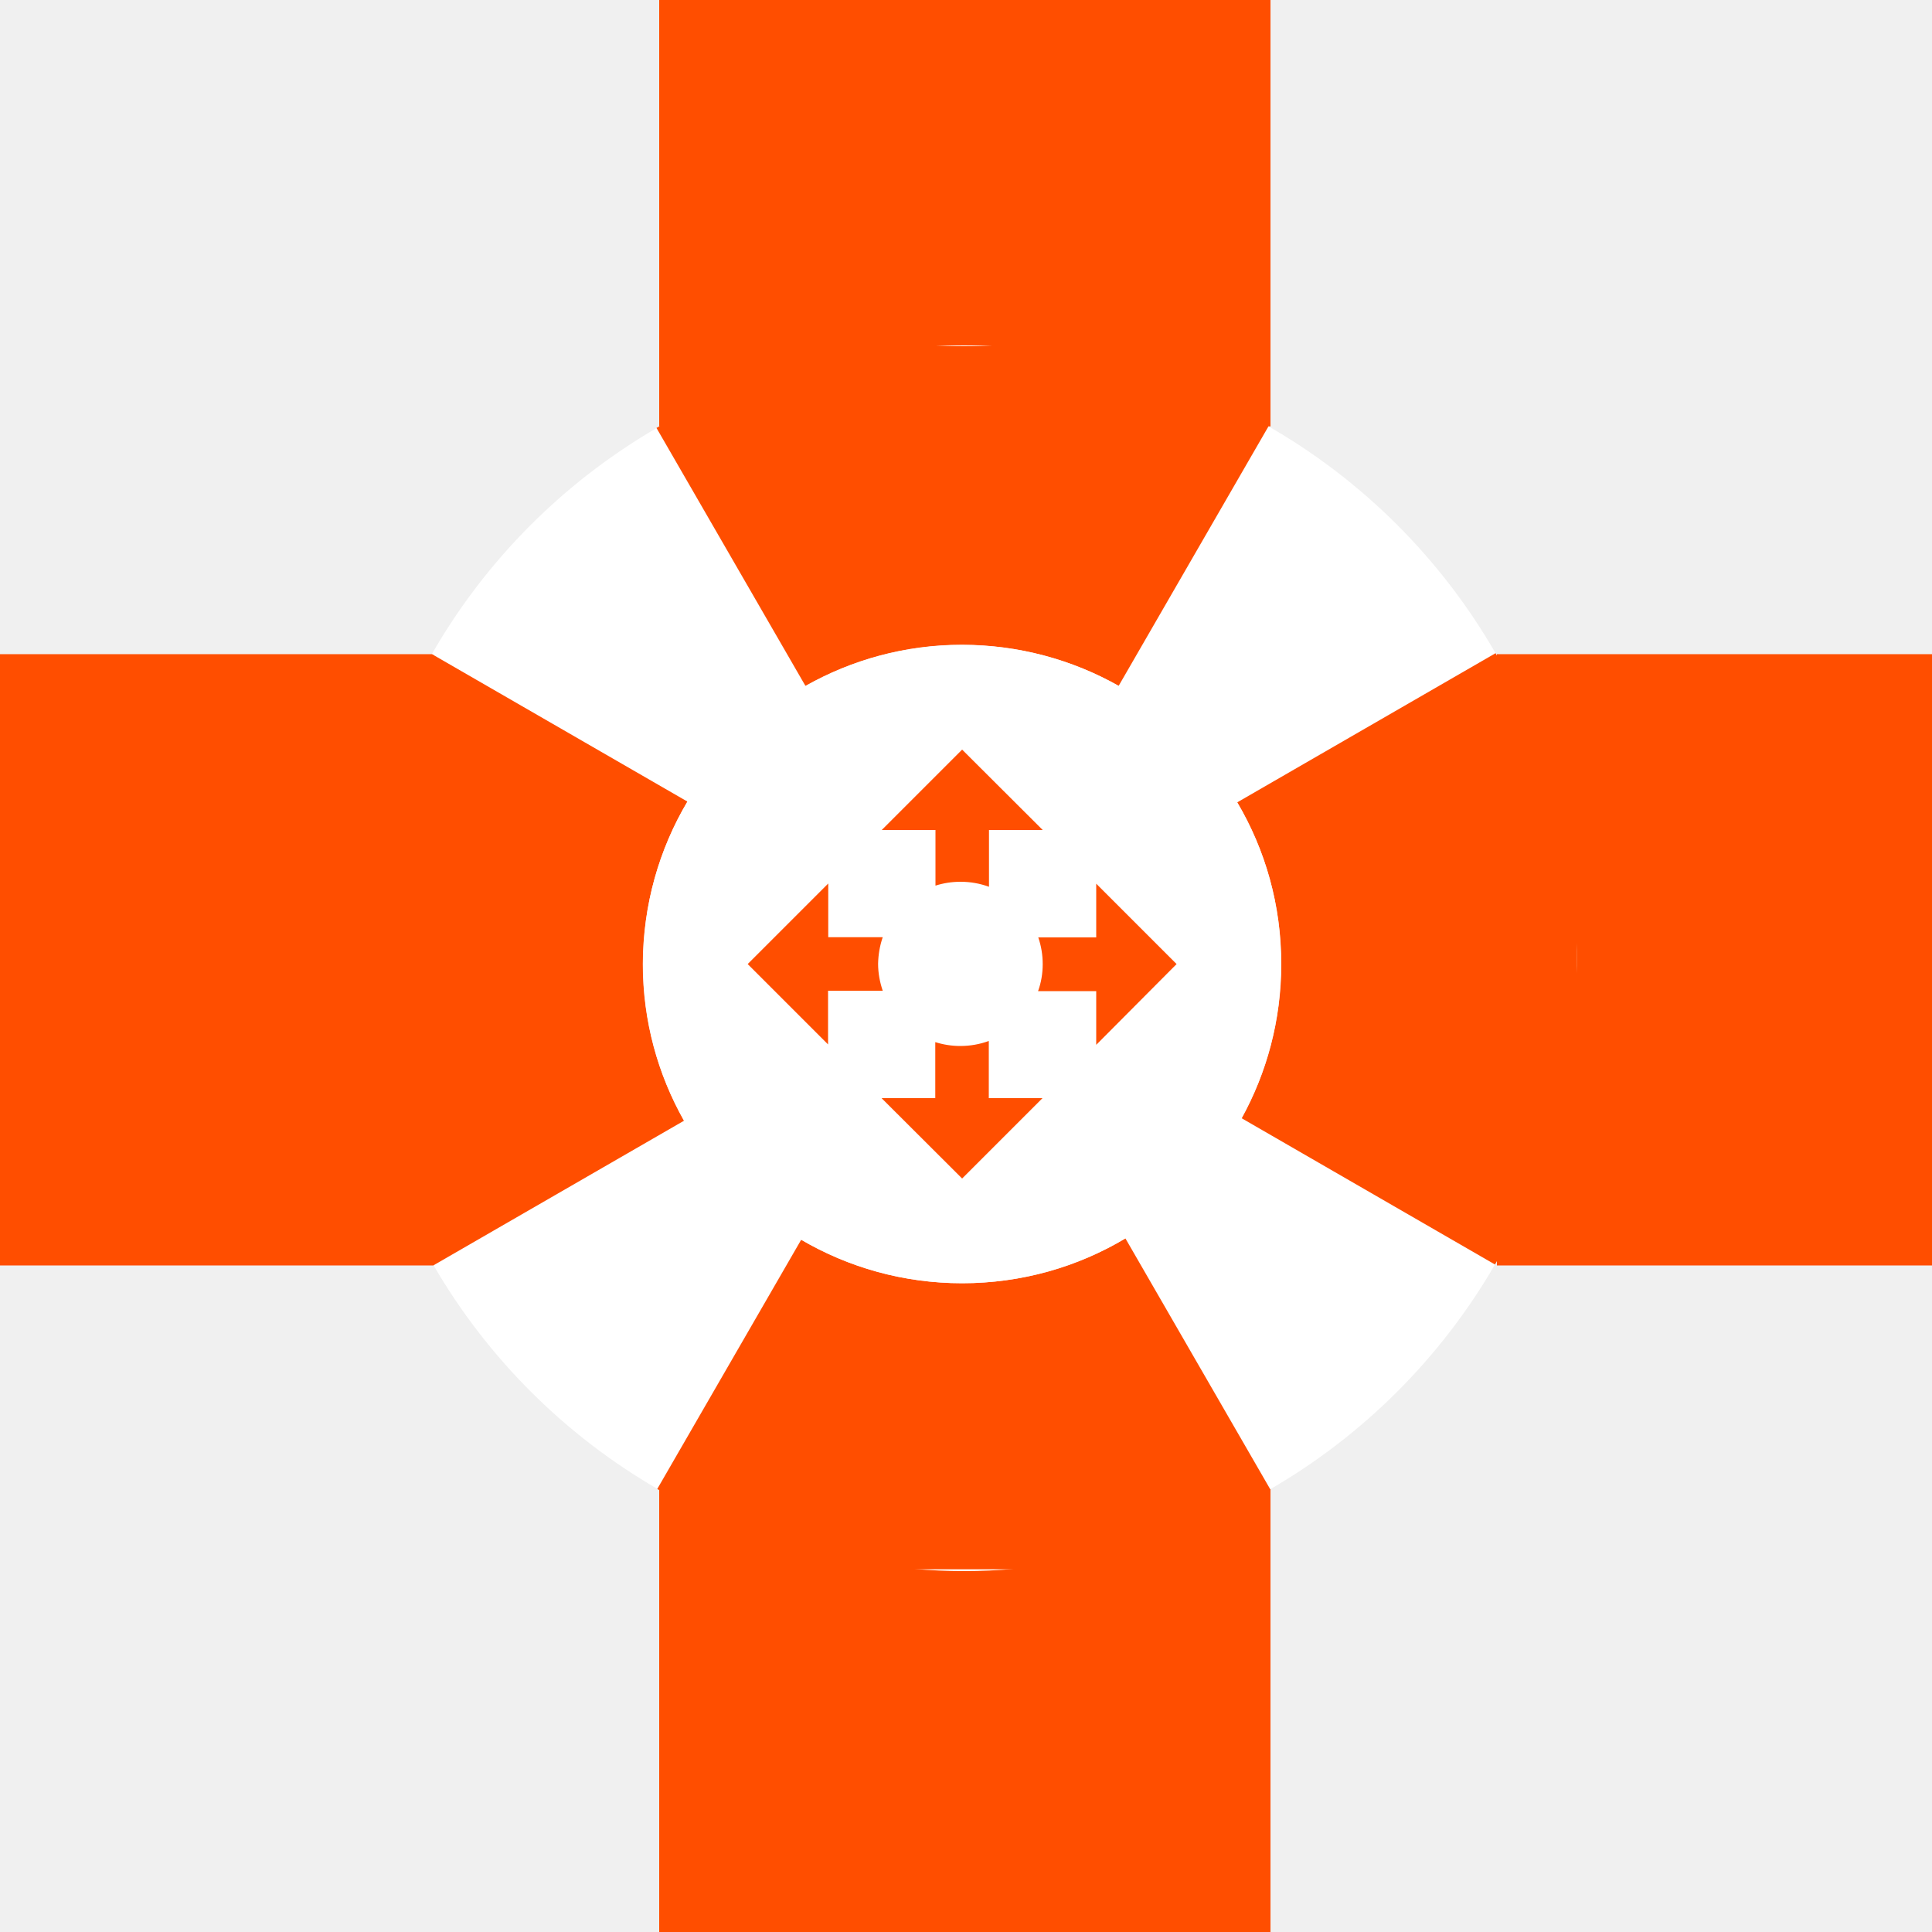
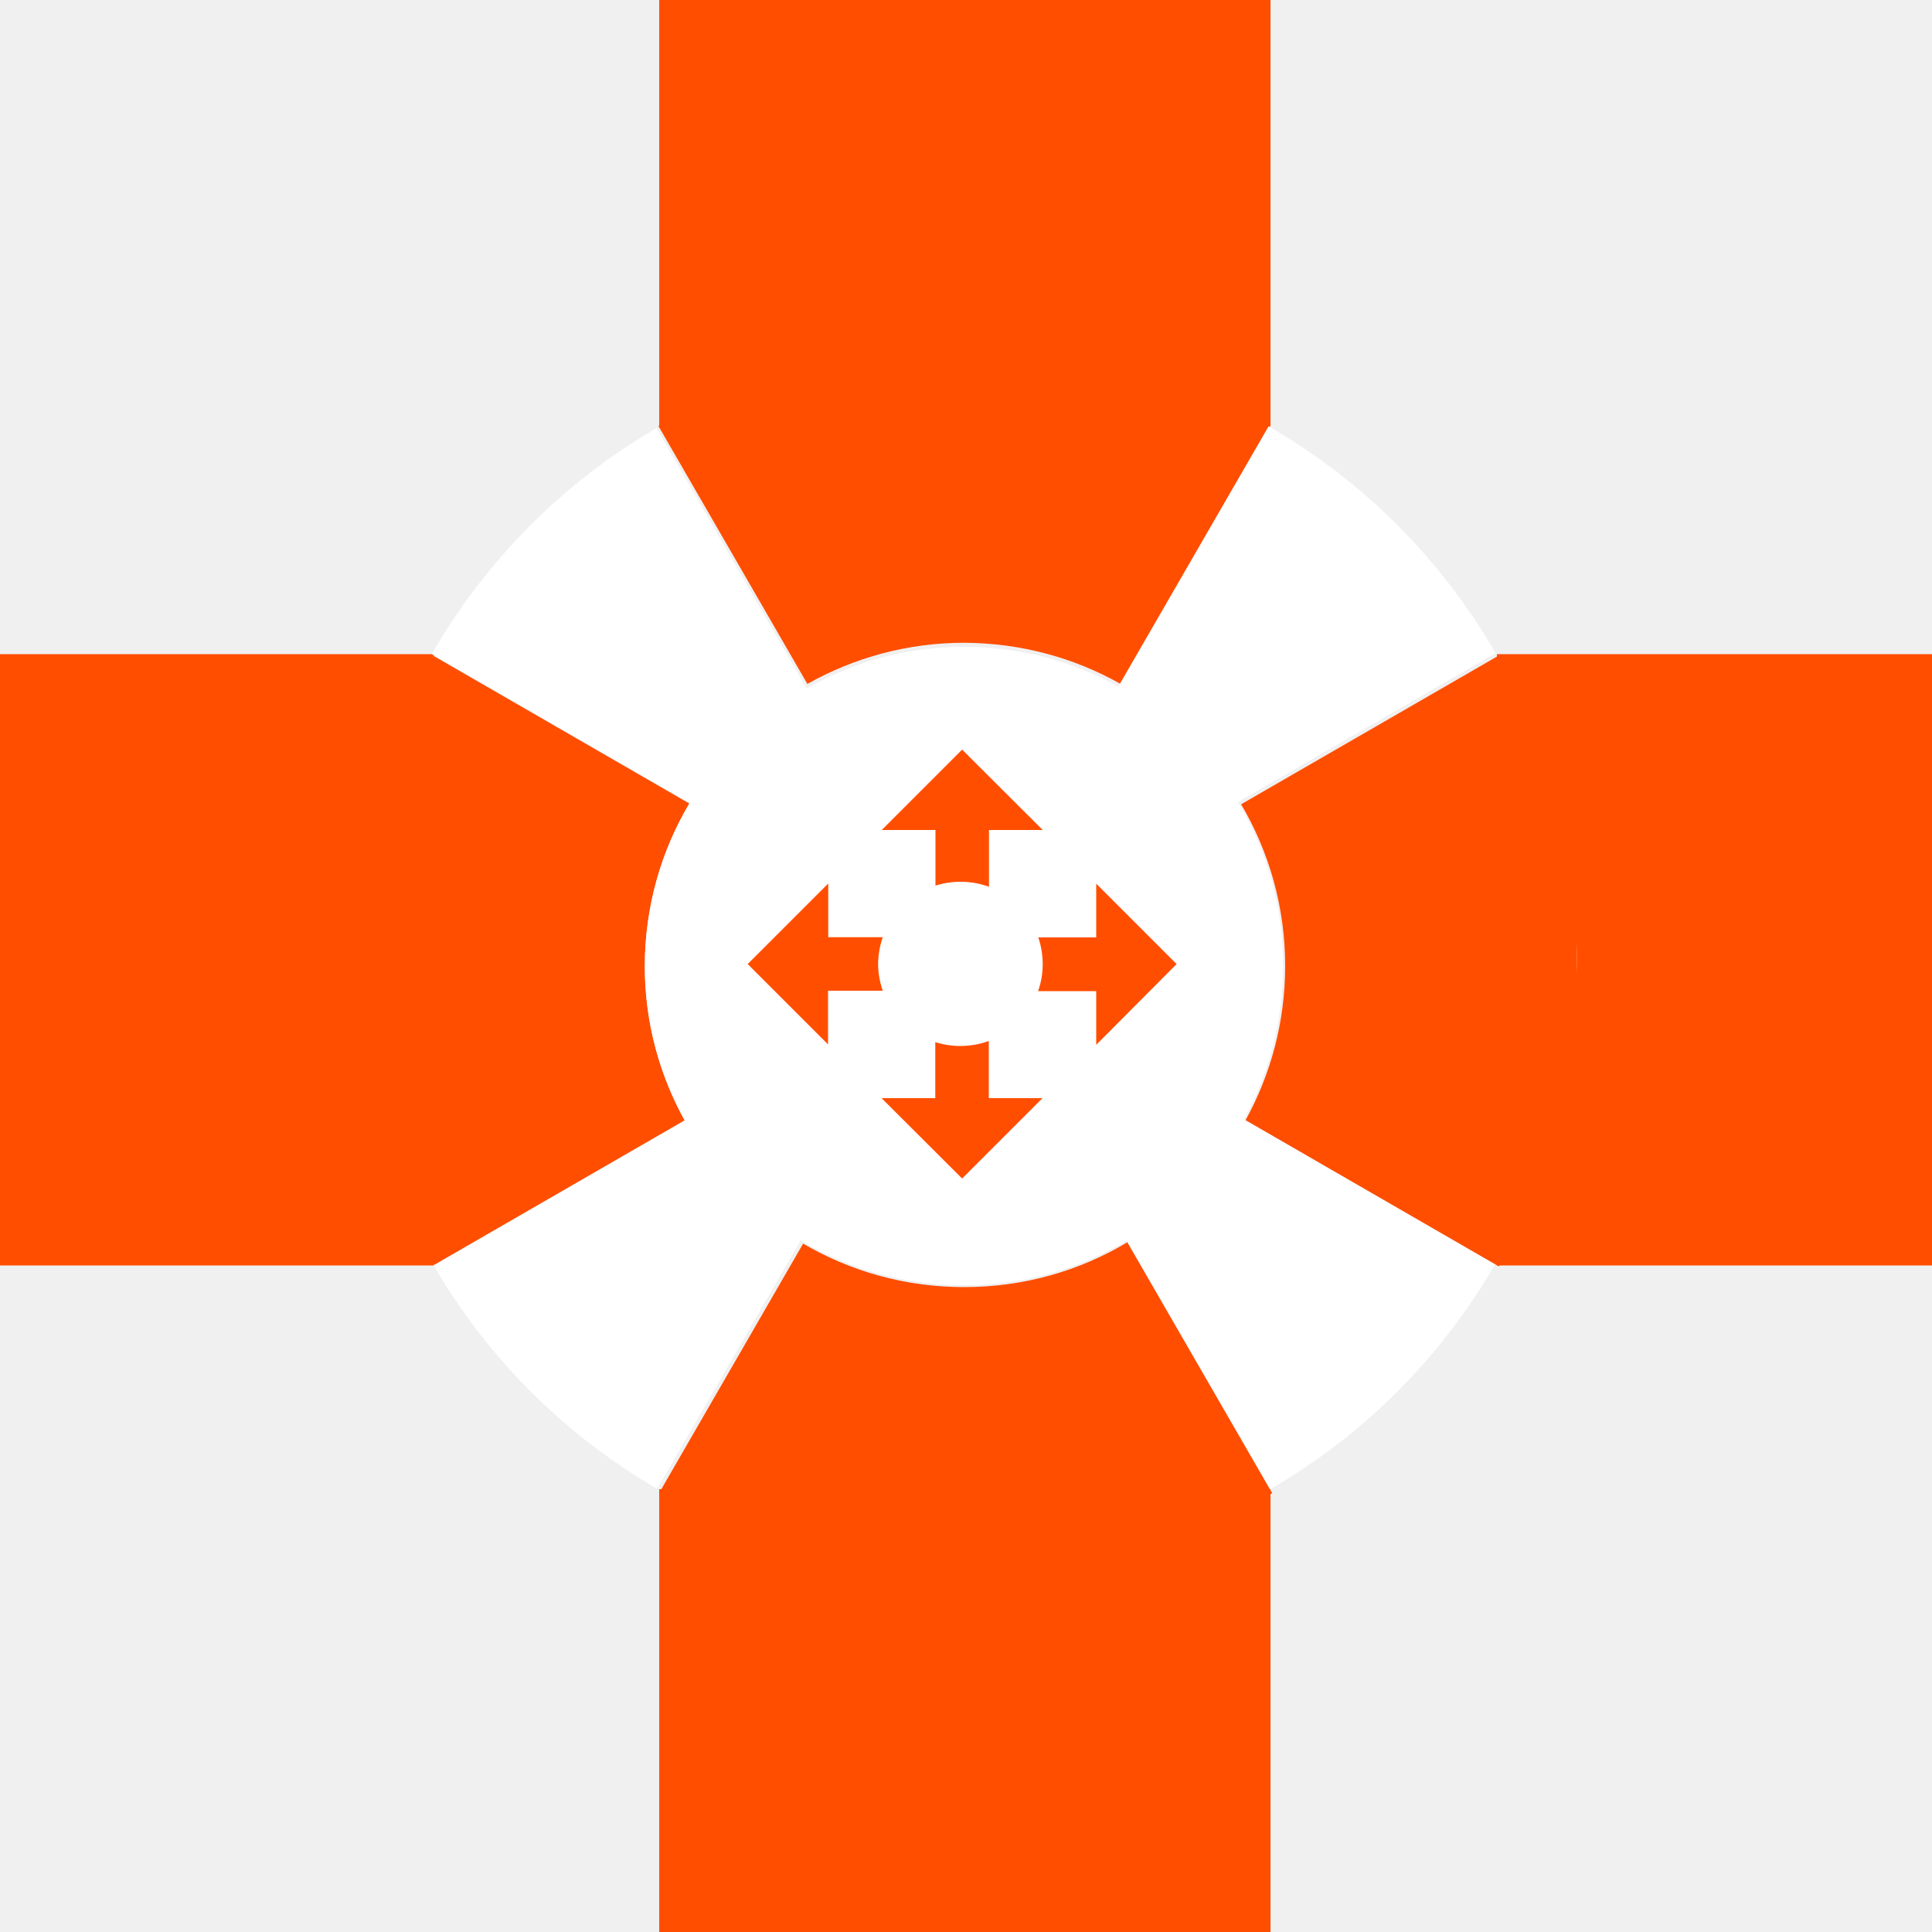
<svg xmlns="http://www.w3.org/2000/svg" version="1.1" id="Layer_1" x="0px" y="0px" viewBox="0 0 1000 1000" enable-background="new 0 0 1000 1000" xml:space="preserve">
-   <rect x="-0.2" y="338.6" fill="#FF4E00" width="224.8" height="316.4" />
-   <rect x="774.8" y="338.6" fill="#FF4E00" width="225.2" height="316.4" />
-   <rect x="341.2" y="770.8" fill="#FF4E00" width="316.4" height="229.2" />
-   <rect x="341.2" y="-8.5" fill="#FF4E00" width="316.4" height="229.2" />
  <g>
-     <path fill="#FFFFFF" d="M499,813.2c8.7,0,17.3-0.4,25.8-1.1h-51.6C481.7,812.8,490.3,813.2,499,813.2z" />
-     <path fill="#FFFFFF" d="M499,178.8c-5.7,0-11.3,0.2-16.9,0.5h33.8C510.3,179,504.7,178.8,499,178.8z" />
-     <path fill="#FFFFFF" d="M774.1,338.1c-28.1-48.8-68.7-89.4-117.5-117.4L497.9,495.5L339.8,221.6c-48.3,28.1-88.5,68.5-116.3,117   L498,497L224.4,654.9c27.8,47.9,67.8,87.9,115.8,115.7l158.6-274.7l158.7,274.9c48.2-27.9,88.4-68.1,116.3-116.3L499.9,496.4   L774.1,338.1z" />
-     <path fill="#FFFFFF" d="M816.2,496c0-2.6,0-5.3-0.1-7.9v15.8C816.2,501.3,816.2,498.6,816.2,496z" />
+     <rect x="-0.2" y="338.6" fill="#FF4E00" width="224.8" height="316.4" />
+     <rect x="774.8" y="338.6" fill="#FF4E00" width="225.2" height="316.4" />
+     <rect x="341.2" y="770.8" fill="#FF4E00" width="316.4" height="229.2" />
+     <rect x="341.2" y="0" fill="#FF4E00" width="316.4" height="220.7" />
    <g>
-       <path fill="#FF4E00" d="M355.8,414.9l-132.2-76.3C197,385,181.8,438.7,181.8,496c0,57.9,15.5,112.2,42.6,158.9l129.6-74.8    c-13.5-24-21.3-51.6-21.3-81.1C332.8,468.3,341.2,439.5,355.8,414.9z" />
-       <path fill="#FF4E00" d="M774.1,338.1l-133.7,77.2c14.5,24.6,22.8,53.2,22.8,83.7c0,29-7.5,56.2-20.5,79.8l131.1,75.7    c25.7-44.5,41-95.8,42.3-150.6v-15.8C814.8,433.6,799.7,382.4,774.1,338.1z" />
-       <path fill="#FF4E00" d="M579,355l77.6-134.4c-41.8-24-89.7-38.7-140.7-41.4h-33.8c-51.7,2.7-100,17.8-142.3,42.3l77.1,133.5    c24-13.5,51.6-21.3,81.1-21.3C527.4,333.8,555.1,341.5,579,355z" />
-       <path fill="#FF4E00" d="M414.7,641.7l-74.5,129c39.7,23,84.8,37.6,133,41.5h51.6c48-3.9,93.1-18.4,132.7-41.3l-75-129.9    c-24.7,14.8-53.6,23.2-84.5,23.2C467.6,664.2,439.1,656,414.7,641.7z" />
-       <path fill="#FFFFFF" d="M640.4,415.3c-14.8-25.1-36-45.9-61.4-60.3c-23.9-13.5-51.6-21.2-81-21.2c-29.5,0-57.1,7.7-81.1,21.3    c-25.2,14.2-46.3,34.9-61.1,59.8c-14.6,24.6-23,53.4-23,84.1c0,29.5,7.7,57.1,21.3,81.1c14.4,25.5,35.4,46.8,60.6,61.6    c24.5,14.3,52.9,22.5,83.3,22.5c30.9,0,59.8-8.5,84.5-23.2c25.1-15,45.9-36.5,60.1-62.1c13.1-23.7,20.5-50.9,20.5-79.8    C663.2,468.4,654.9,439.8,640.4,415.3z" />
-     </g>
-     <g>
-       <path fill="#FF4E00" d="M484.1,539.4v29h-27.8L498,610l41.6-41.6h-27.8v-29.6c-4.6,1.7-9.6,2.6-14.8,2.6    C492.6,541.4,488.2,540.7,484.1,539.4z" />
-       <path fill="#FF4E00" d="M456.9,485.1h-28.2v-27.8L387,499l41.6,41.6v-27.8h28.3c-1.5-4.4-2.4-9.1-2.4-14    C454.6,494.1,455.4,489.4,456.9,485.1z" />
-       <path fill="#FF4E00" d="M511.9,459v-29.4h27.8L498,388l-41.6,41.6h27.8v28.8c4.1-1.3,8.4-2,13-2    C502.3,456.4,507.3,457.3,511.9,459z" />
-       <path fill="#FF4E00" d="M609,499l-41.6-41.6v27.8h-30c1.5,4.3,2.3,9,2.3,13.8c0,4.9-0.8,9.6-2.4,14h30.1v27.8L609,499z" />
+       <g>
+         <path fill="#FF4E00" d="M356.8,415.9l-132.2-76.3C198,386,182.8,439.7,182.8,497c0,57.9,15.5,112.2,42.6,158.9L355,581.1     c-13.5-24-21.3-51.6-21.3-81.1C333.8,469.3,342.2,440.5,356.8,415.9z" />
+         <path fill="#FF4E00" d="M776.1,339.1l-133.7,77.2c14.5,24.6,22.8,53.2,22.8,83.7c0,29-7.5,56.2-20.5,79.8l131.1,75.7     c25.7-44.5,41-95.8,42.3-150.6v-15.8C816.8,434.6,801.7,383.4,776.1,339.1z" />
+         <path fill="#FF4E00" d="M580,354l77.6-134.4c-41.8-24-89.7-38.7-140.7-41.4h-33.8c-51.7,2.7-100,17.8-142.3,42.3L417.9,354     c24-13.5,51.6-21.3,81.1-21.3C528.4,332.8,556.1,340.5,580,354z" />
+         <path fill="#FF4E00" d="M415.7,643.7l-74.5,129c39.7,23,84.8,37.6,133,41.5h51.6c48-3.9,93.1-18.4,132.7-41.3l-75-129.9     c-24.7,14.8-53.6,23.2-84.5,23.2C468.6,666.2,440.1,658,415.7,643.7z" />
+         <path fill="#FFFFFF" d="M641.4,416.3c-14.8-25.1-36-45.9-61.4-60.3c-23.9-13.5-51.6-21.2-81-21.2c-29.5,0-57.1,7.7-81.1,21.3     c-25.2,14.2-46.3,34.9-61.1,59.8c-14.6,24.6-23,53.4-23,84.1c0,29.5,7.7,57.1,21.3,81.1c14.4,25.5,35.4,46.8,60.6,61.6     c24.5,14.3,52.9,22.5,83.3,22.5c30.9,0,59.8-8.5,84.5-23.2c25.1-15,45.9-36.5,60.1-62.1c13.1-23.7,20.5-50.9,20.5-79.8     C664.2,469.4,655.9,440.8,641.4,416.3z" />
+       </g>
+       <path fill="#FFFFFF" d="M774.1,338.1c-28.1-48.8-68.7-89.4-117.5-117.4L497.9,495.5L339.8,221.6c-48.3,28.1-88.5,68.5-116.3,117    L498,497L224.4,654.9c27.8,47.9,67.8,87.9,115.8,115.7l158.6-274.7l158.7,274.9c48.2-27.9,88.4-68.1,116.3-116.3L499.9,496.4    L774.1,338.1z" />
+       <path fill="#FFFFFF" d="M816.2,496c0-2.6,0-5.3-0.1-7.9v15.8C816.2,501.3,816.2,498.6,816.2,496z" />
+       <g>
+         <path fill="#FF4E00" d="M484.1,539.4v29h-27.8L498,610l41.6-41.6h-27.8v-29.6c-4.6,1.7-9.6,2.6-14.8,2.6     C492.6,541.4,488.2,540.7,484.1,539.4z" />
+         <path fill="#FF4E00" d="M456.9,485.1h-28.2v-27.8L387,499l41.6,41.6v-27.8h28.3c-1.5-4.4-2.4-9.1-2.4-14     C454.6,494.1,455.4,489.4,456.9,485.1z" />
+         <path fill="#FF4E00" d="M511.9,459v-29.4h27.8L498,388l-41.6,41.6h27.8v28.8c4.1-1.3,8.4-2,13-2     C502.3,456.4,507.3,457.3,511.9,459z" />
+         <path fill="#FF4E00" d="M609,499l-41.6-41.6v27.8h-30c1.5,4.3,2.3,9,2.3,13.8c0,4.9-0.8,9.6-2.4,14h30.1v27.8L609,499z" />
+       </g>
    </g>
  </g>
</svg>
